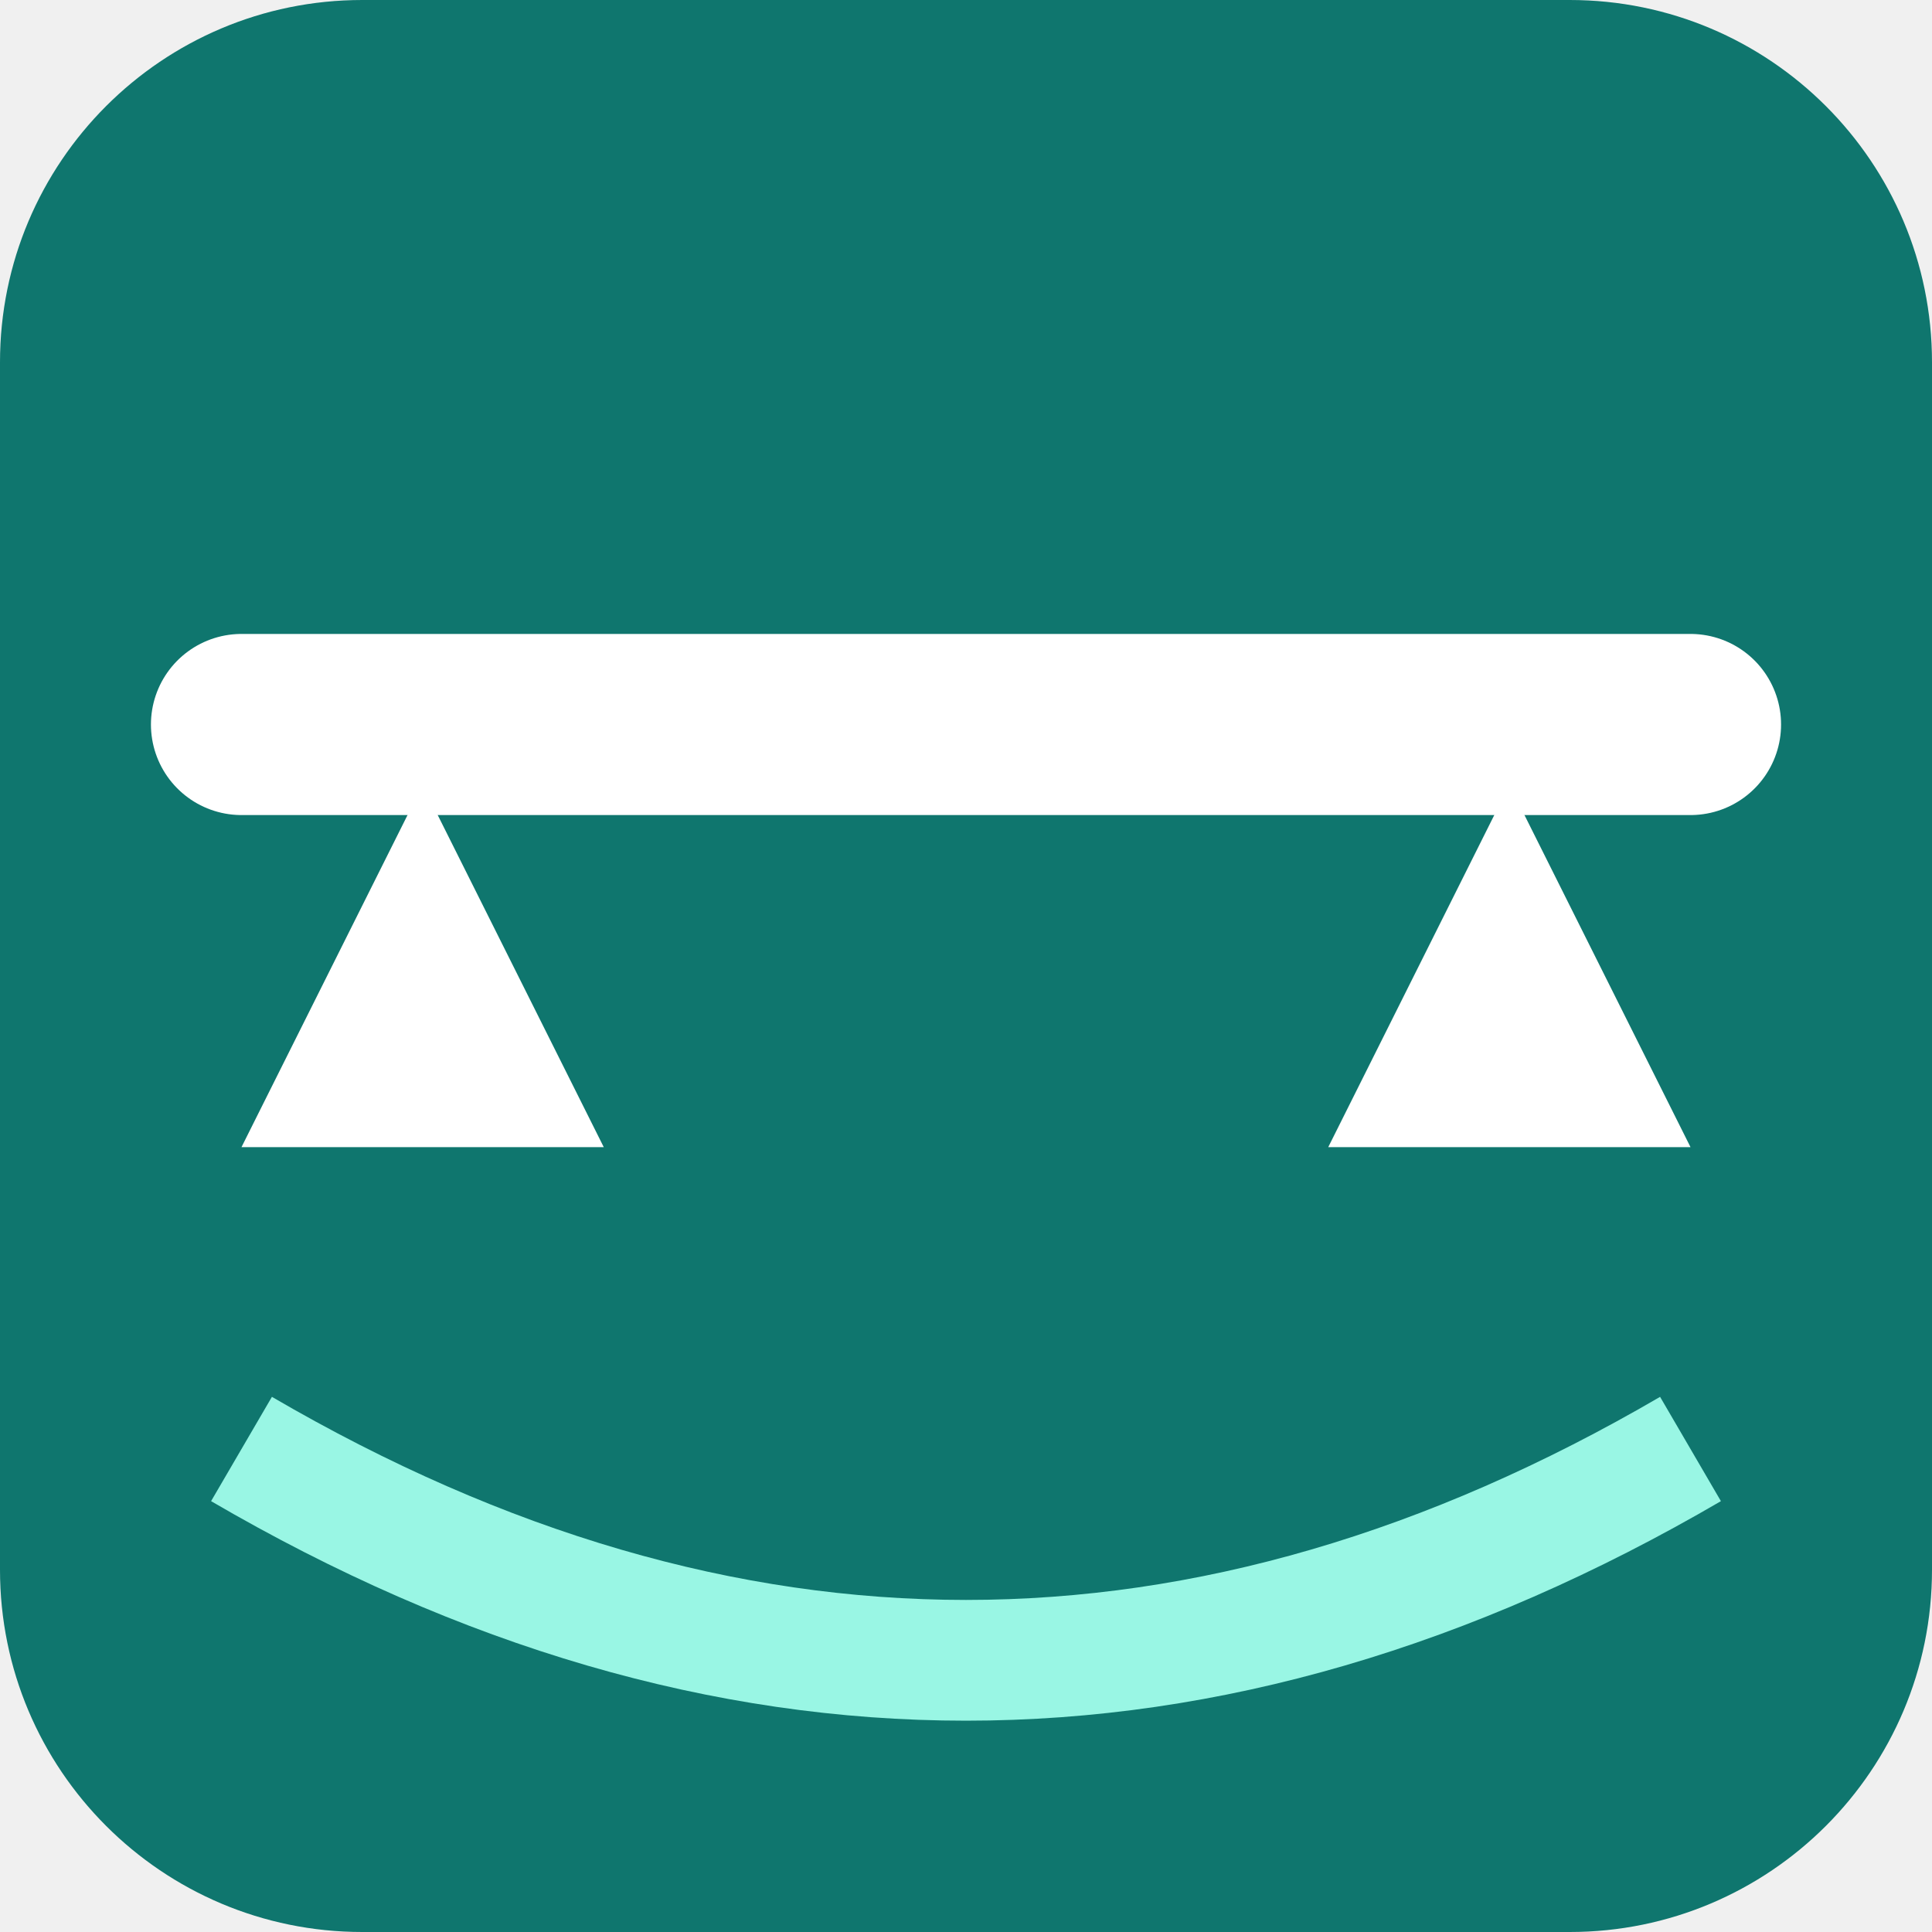
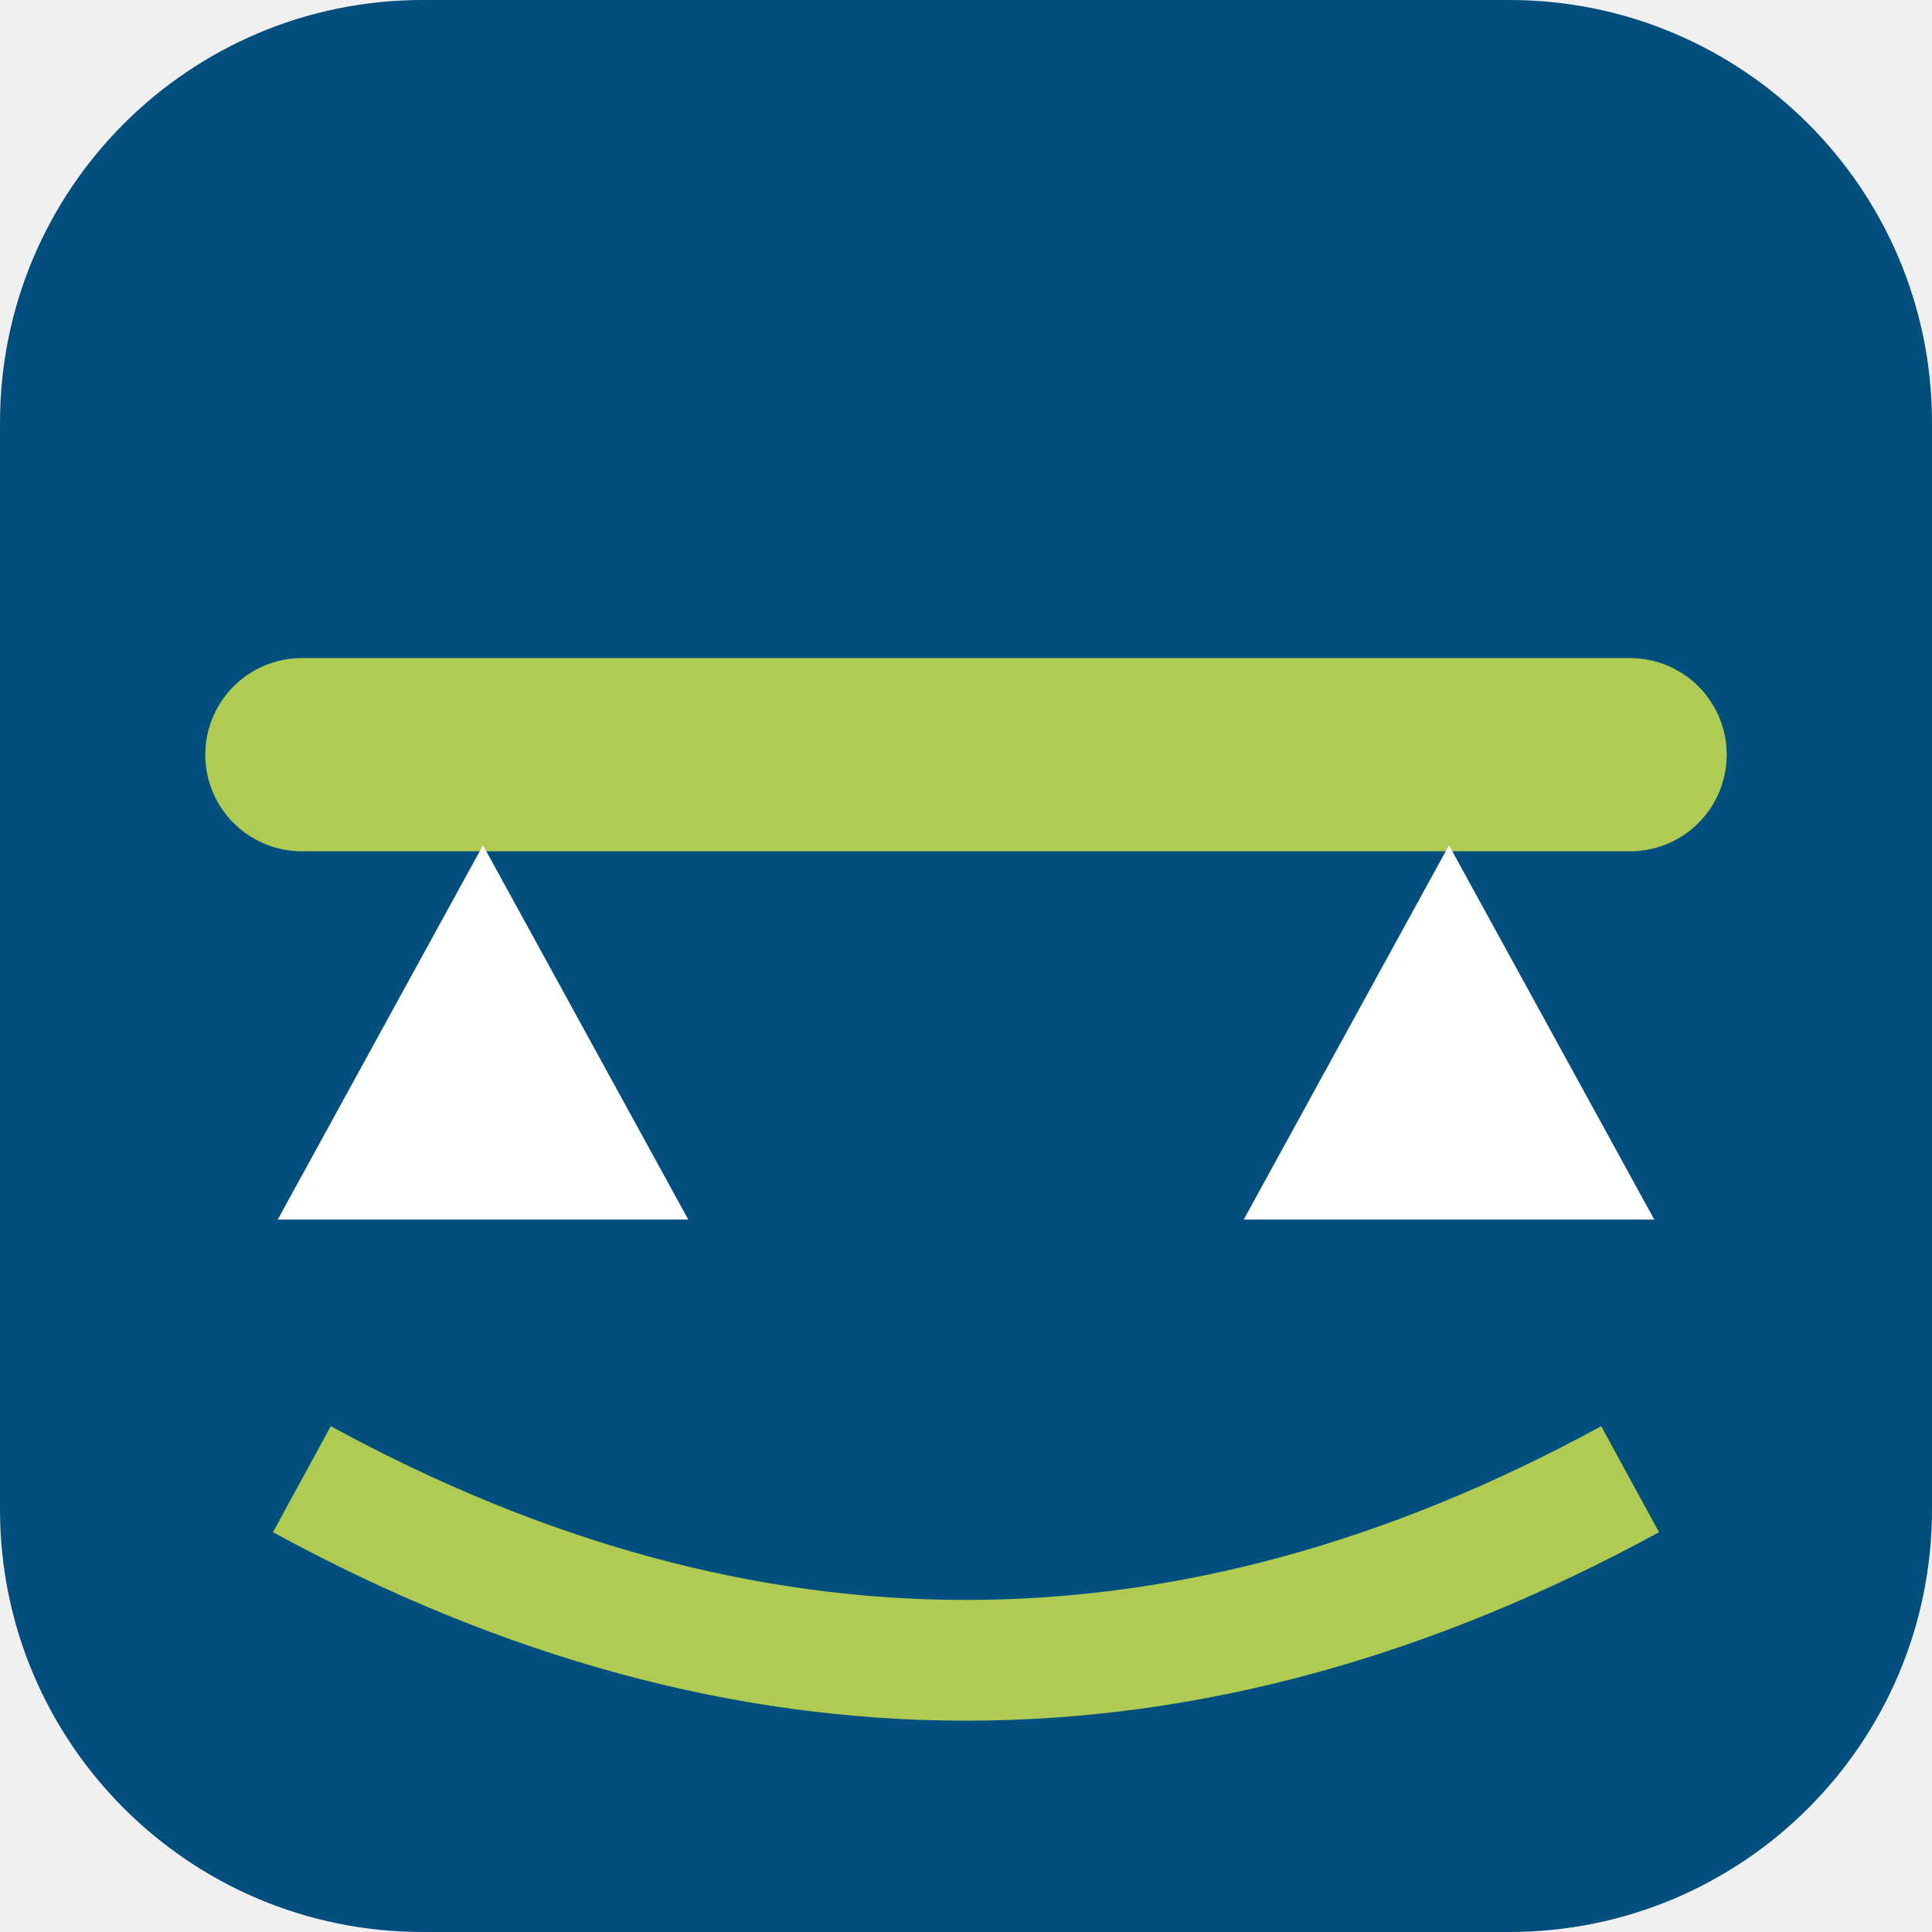
<svg xmlns="http://www.w3.org/2000/svg" viewBox="0 0 32 32">
-   <rect width="32" height="32" rx="6" fill="#0f766e" />
-   <path d="M4 12h24" stroke="#fff" stroke-width="3" stroke-linecap="round" />
-   <path d="M7 13l-3 6h6zM25 13l-3 6h6z" fill="#fff" />
-   <path d="M4 24 Q16 31 28 24" stroke="#99f6e4" stroke-width="2" fill="none" />
+   <rect width="32" height="32" rx="7" fill="#004F7E" />
+   <path d="M5 12.5h22" stroke="#AFCB51" stroke-width="3.2" stroke-linecap="round" />
+   <path d="M8 14l-3.4 6.2h6.8zM24 14l-3.4 6.2h6.8z" fill="#fff" />
+   <path d="M5 24.5Q16 30.5 27 24.5" stroke="#AFCB51" stroke-width="2" fill="none" />
</svg>
